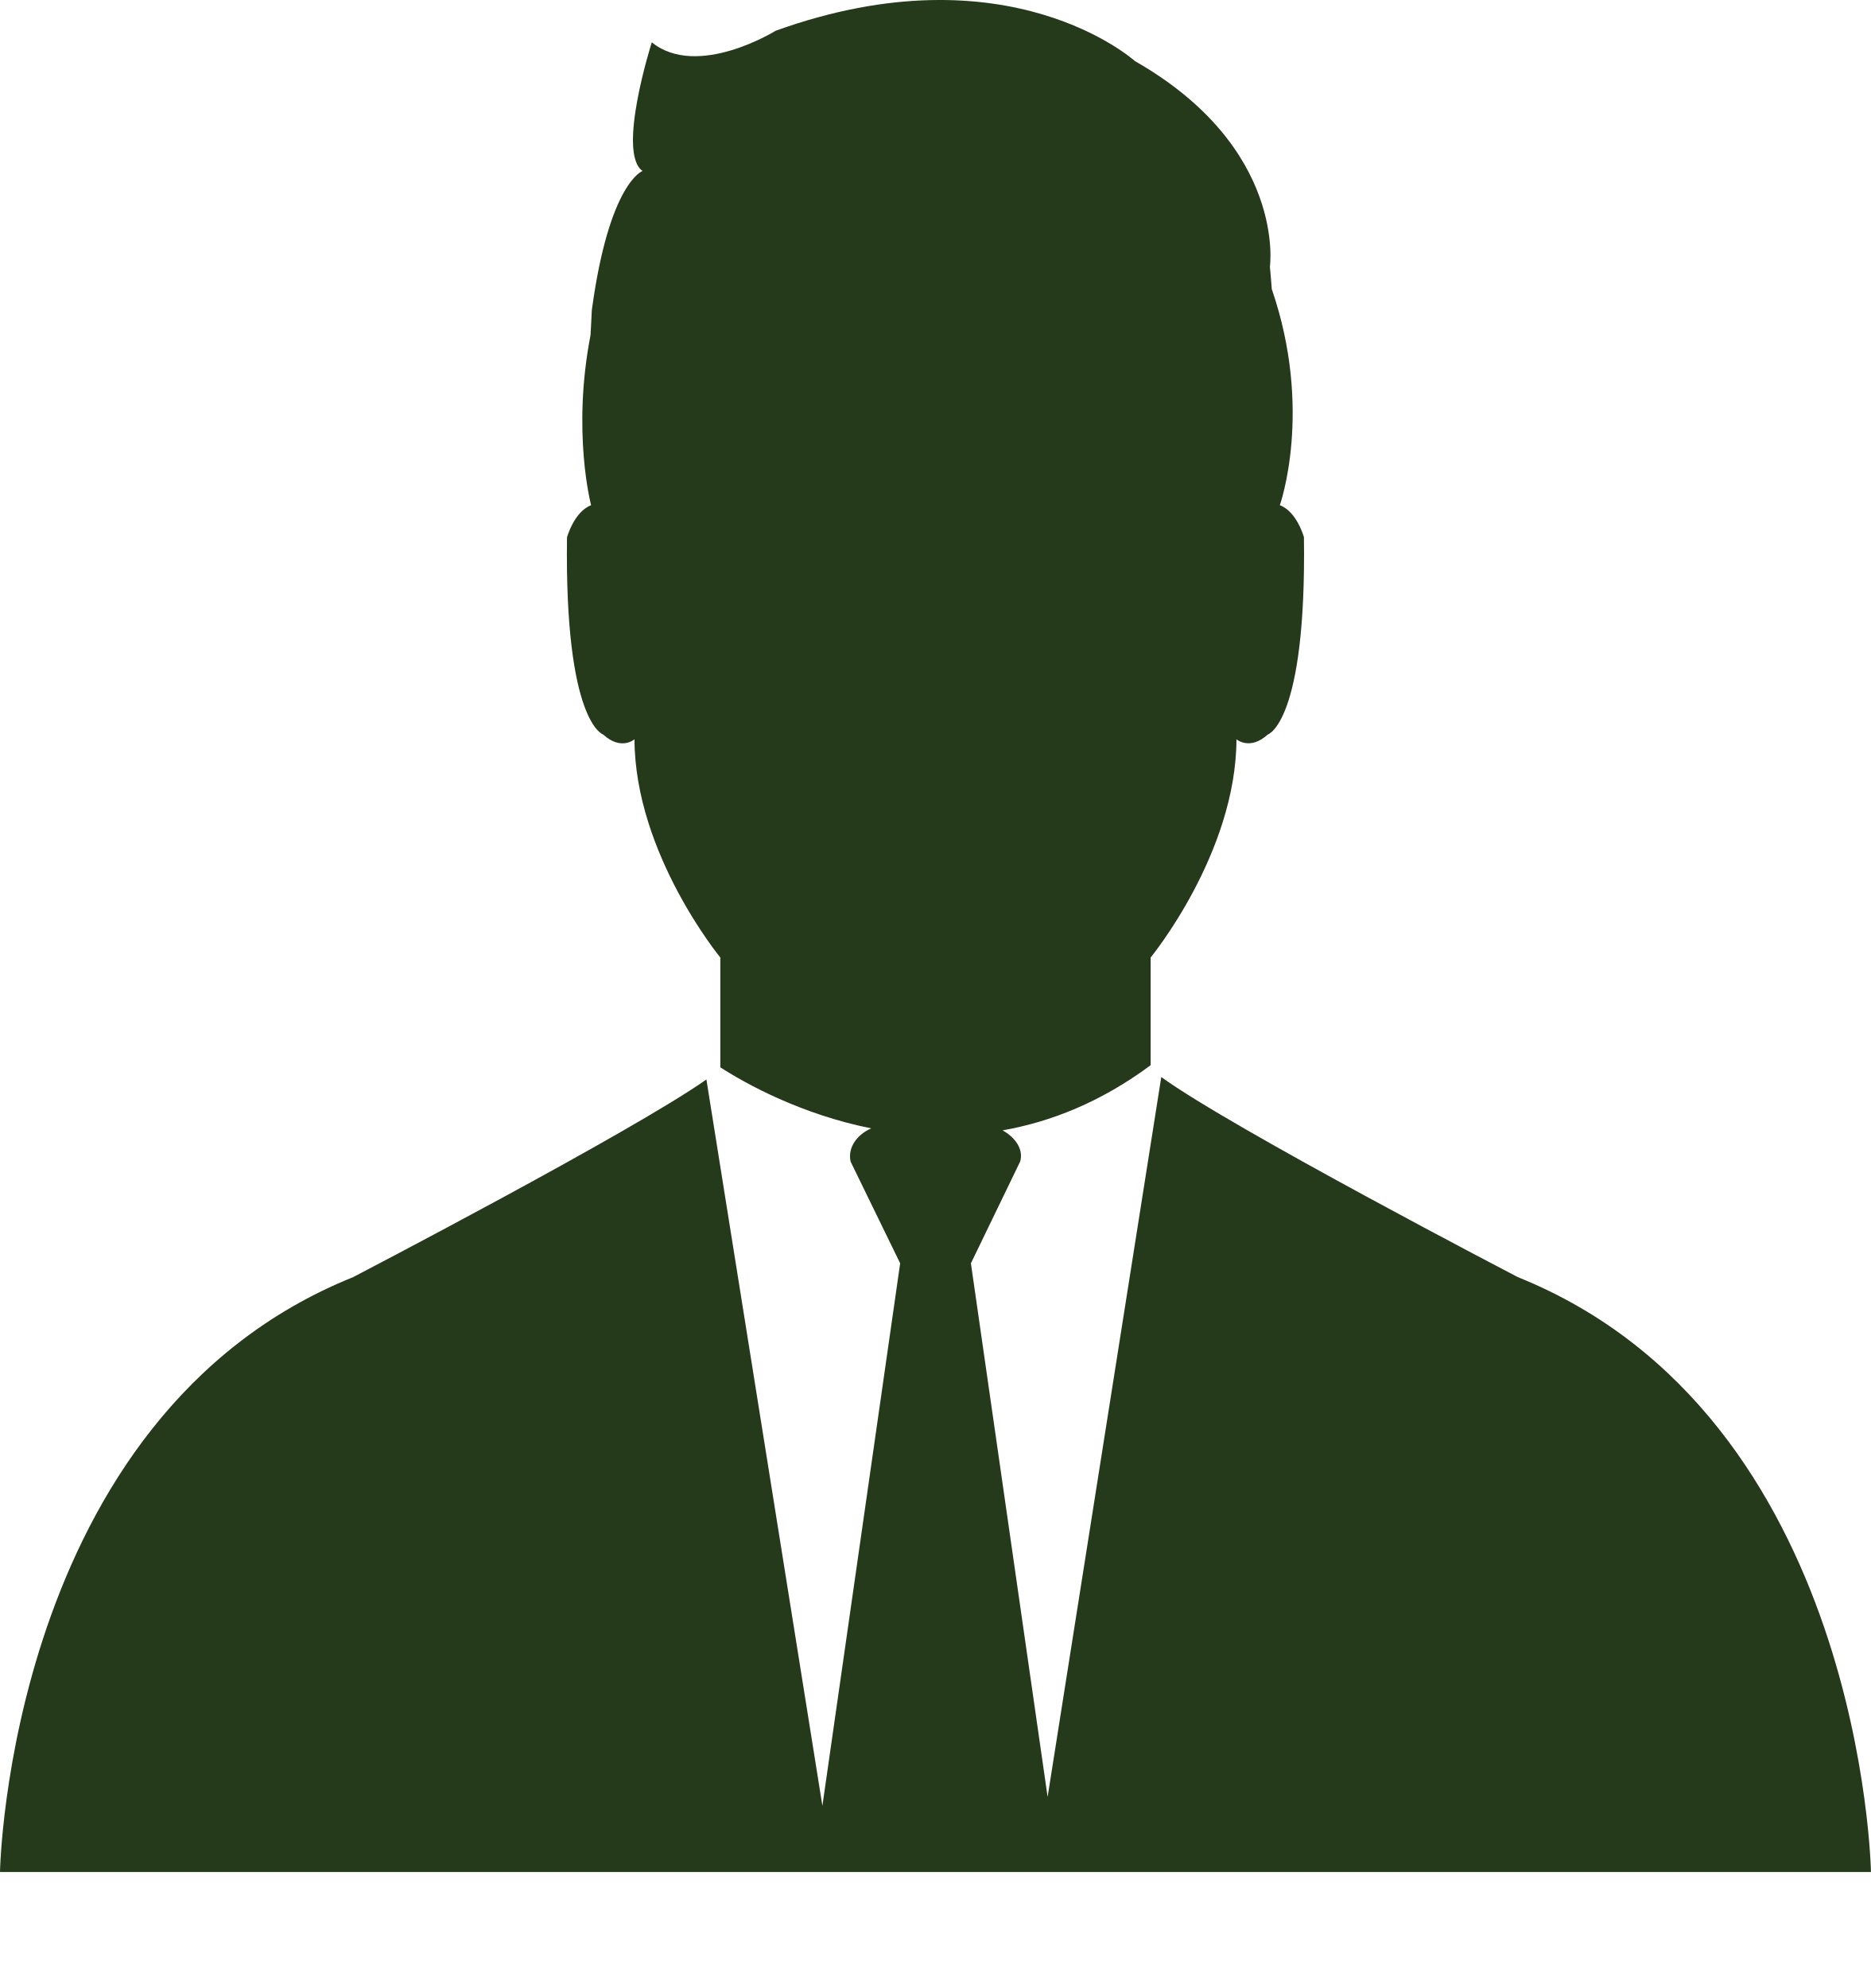
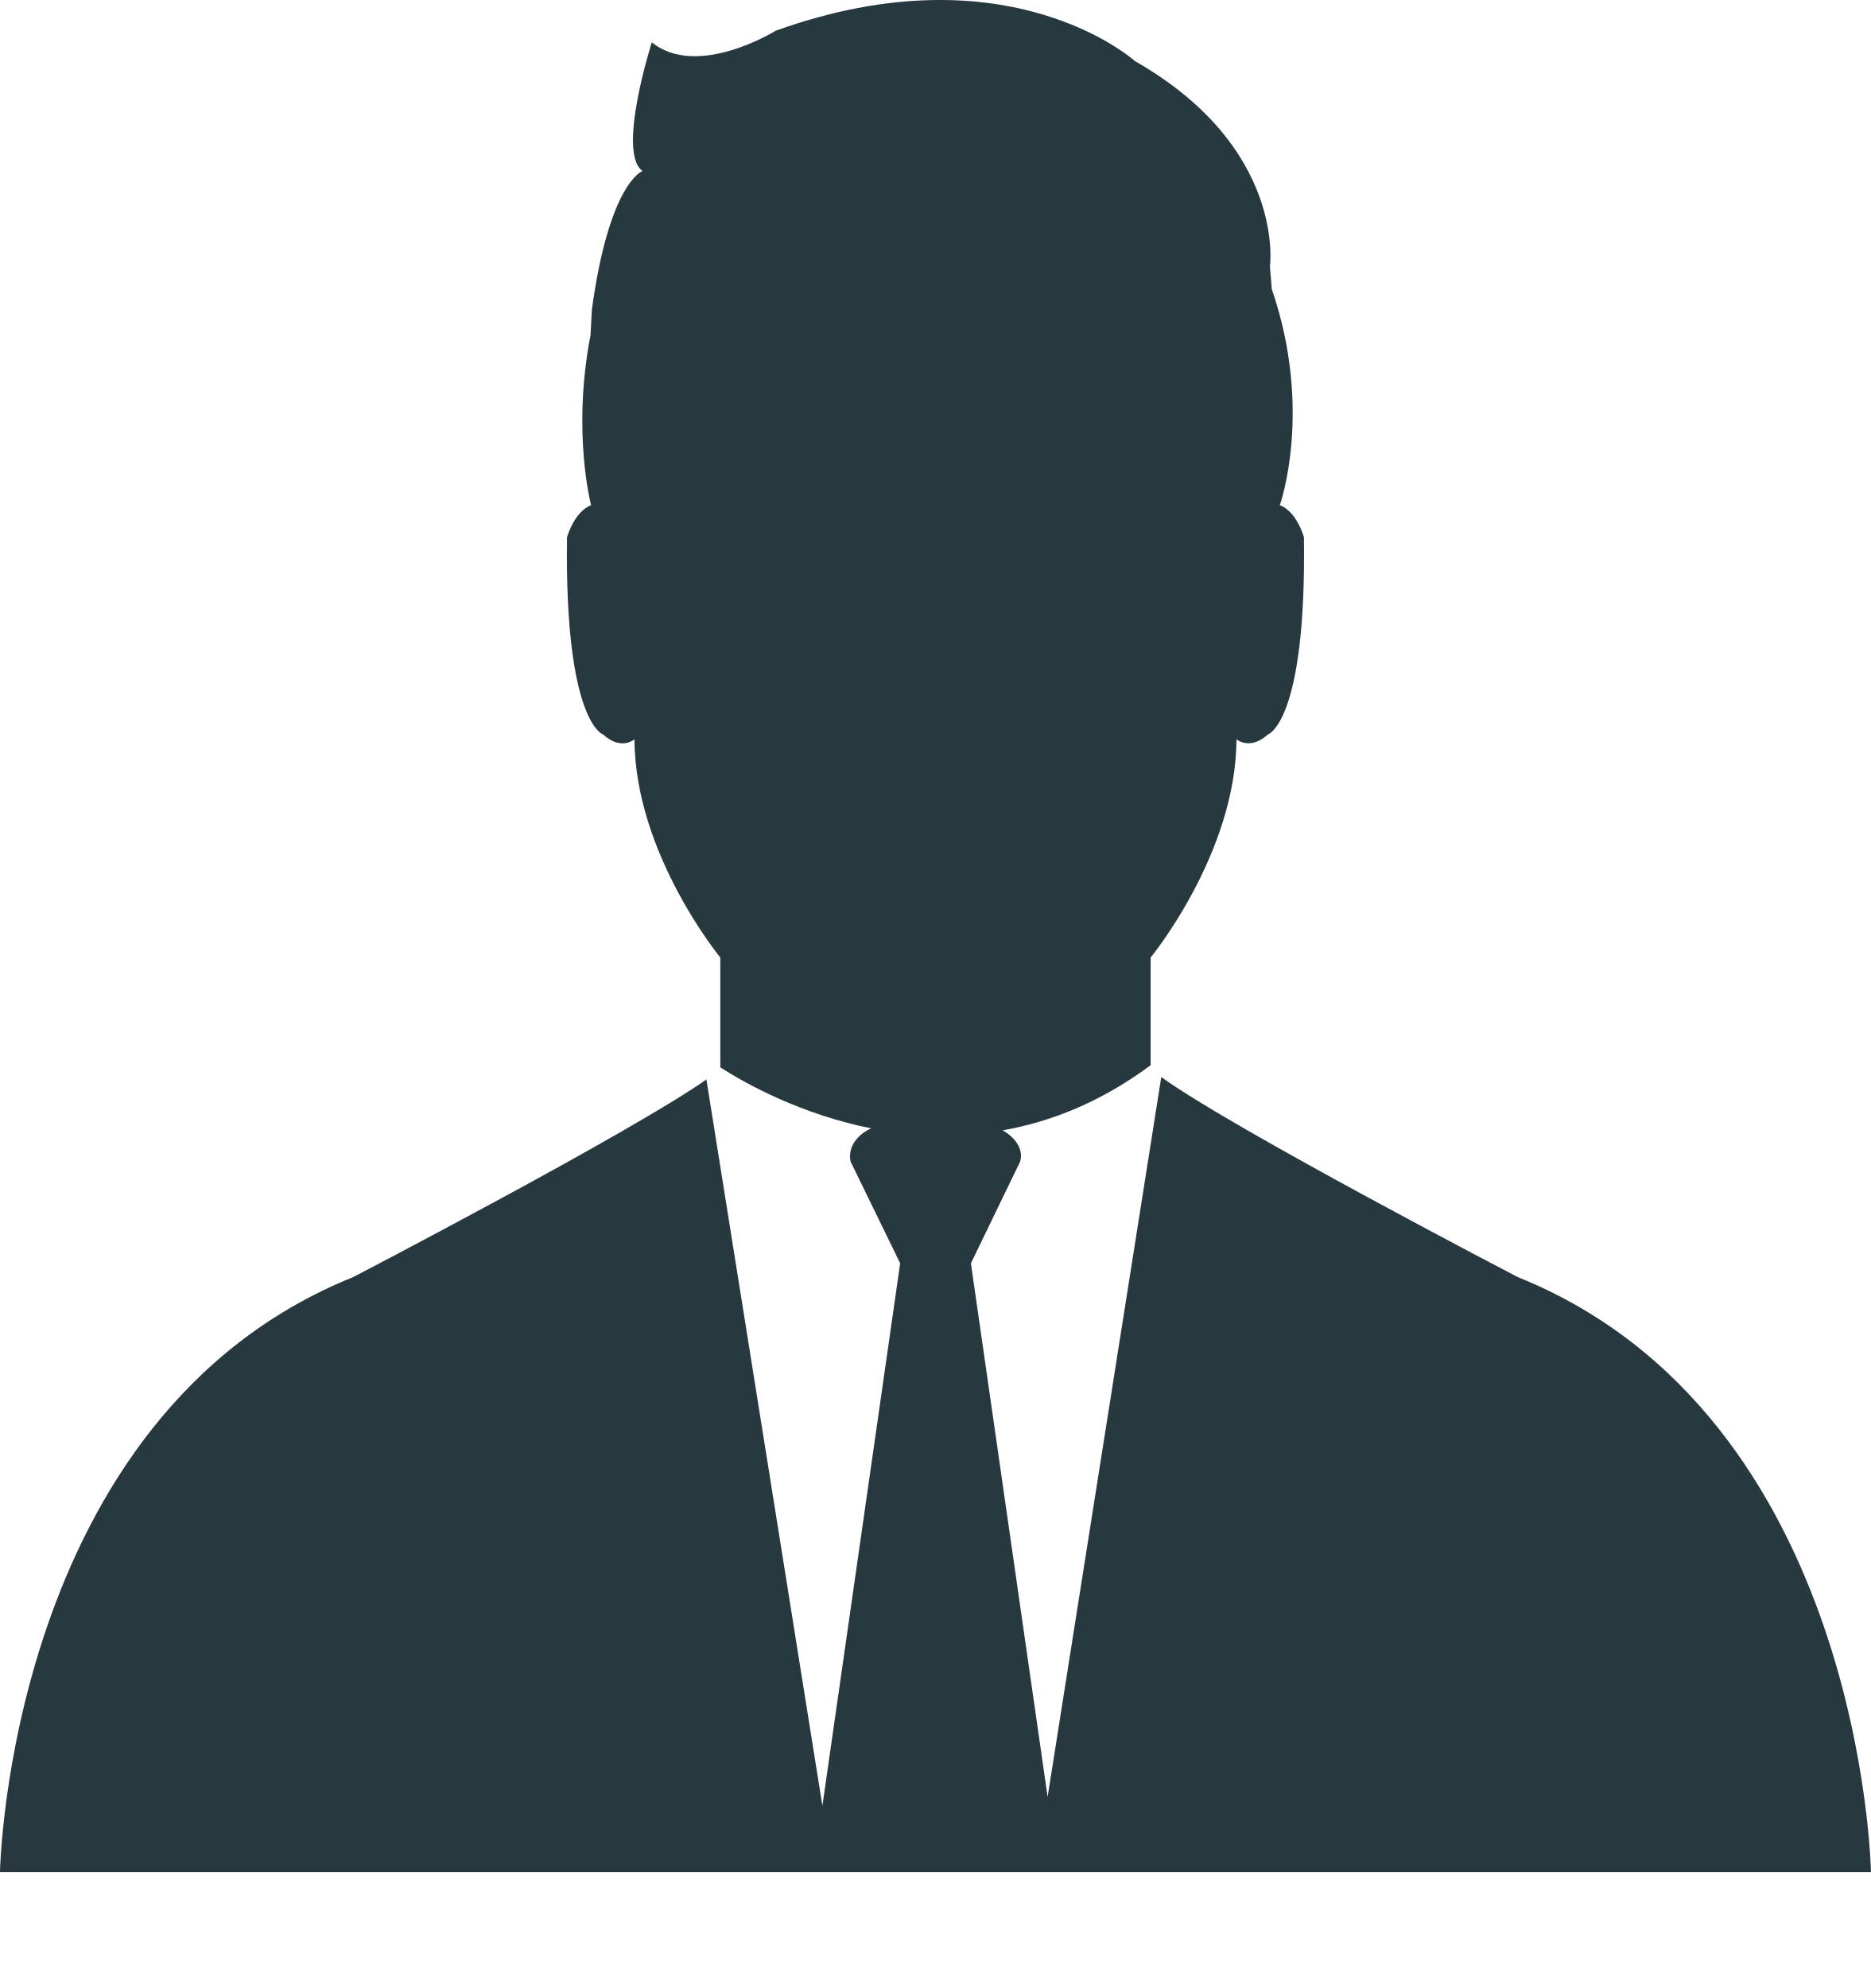
<svg xmlns="http://www.w3.org/2000/svg" width="16px" height="17px" viewBox="0 0 16 17" version="1.1">
  <defs />
  <g id="Page-1" stroke="none" stroke-width="1" fill="none" fill-rule="evenodd">
-     <g id="Dashboard" transform="translate(-90, -213)" fill="#253A1B">
+     <g id="Dashboard" transform="translate(-90, -213)" fill="#27383F">
      <g id="menu" transform="translate(0, 68)">
        <g id="proveedores" transform="translate(0, 130)">
          <g id="noun_106900_cc" transform="translate(58, 15)">
            <path d="M41.931,9.21 L40.959,15.366 L40.303,10.803 L40.724,9.933 C40.756,9.825 40.678,9.724 40.574,9.666 C40.983,9.594 41.413,9.426 41.84,9.109 L41.84,8.188 C41.84,8.188 42.571,7.298 42.574,6.322 C42.574,6.322 42.688,6.421 42.842,6.281 C42.842,6.281 43.173,6.182 43.151,4.594 C43.151,4.594 43.092,4.376 42.945,4.32 C42.945,4.32 43.233,3.51 42.876,2.472 C42.877,2.472 42.86,2.281 42.86,2.281 C42.86,2.281 43.004,1.263 41.705,0.522 C41.705,0.522 40.626,-0.454 38.633,0.263 C38.633,0.263 37.966,0.678 37.574,0.362 C37.574,0.362 37.272,1.307 37.495,1.462 C37.495,1.462 37.209,1.56 37.061,2.653 C37.061,2.653 37.051,2.864 37.05,2.866 C36.889,3.697 37.055,4.32 37.055,4.32 C36.909,4.376 36.849,4.595 36.849,4.595 C36.827,6.182 37.158,6.281 37.158,6.281 C37.312,6.422 37.426,6.322 37.426,6.322 C37.429,7.299 38.16,8.188 38.16,8.188 L38.16,9.127 C38.385,9.272 38.855,9.53 39.451,9.649 C39.335,9.699 39.247,9.808 39.274,9.933 L39.698,10.803 L39.033,15.442 L38.041,9.231 C37.394,9.686 35.02,10.921 35.02,10.921 C32.066,12.111 32,16.008 32,16.008 L48,16.008 C48,16.008 47.935,12.111 44.98,10.921 C44.98,10.921 42.535,9.649 41.931,9.21 Z" id="Shape" />
          </g>
        </g>
      </g>
    </g>
  </g>
</svg>
